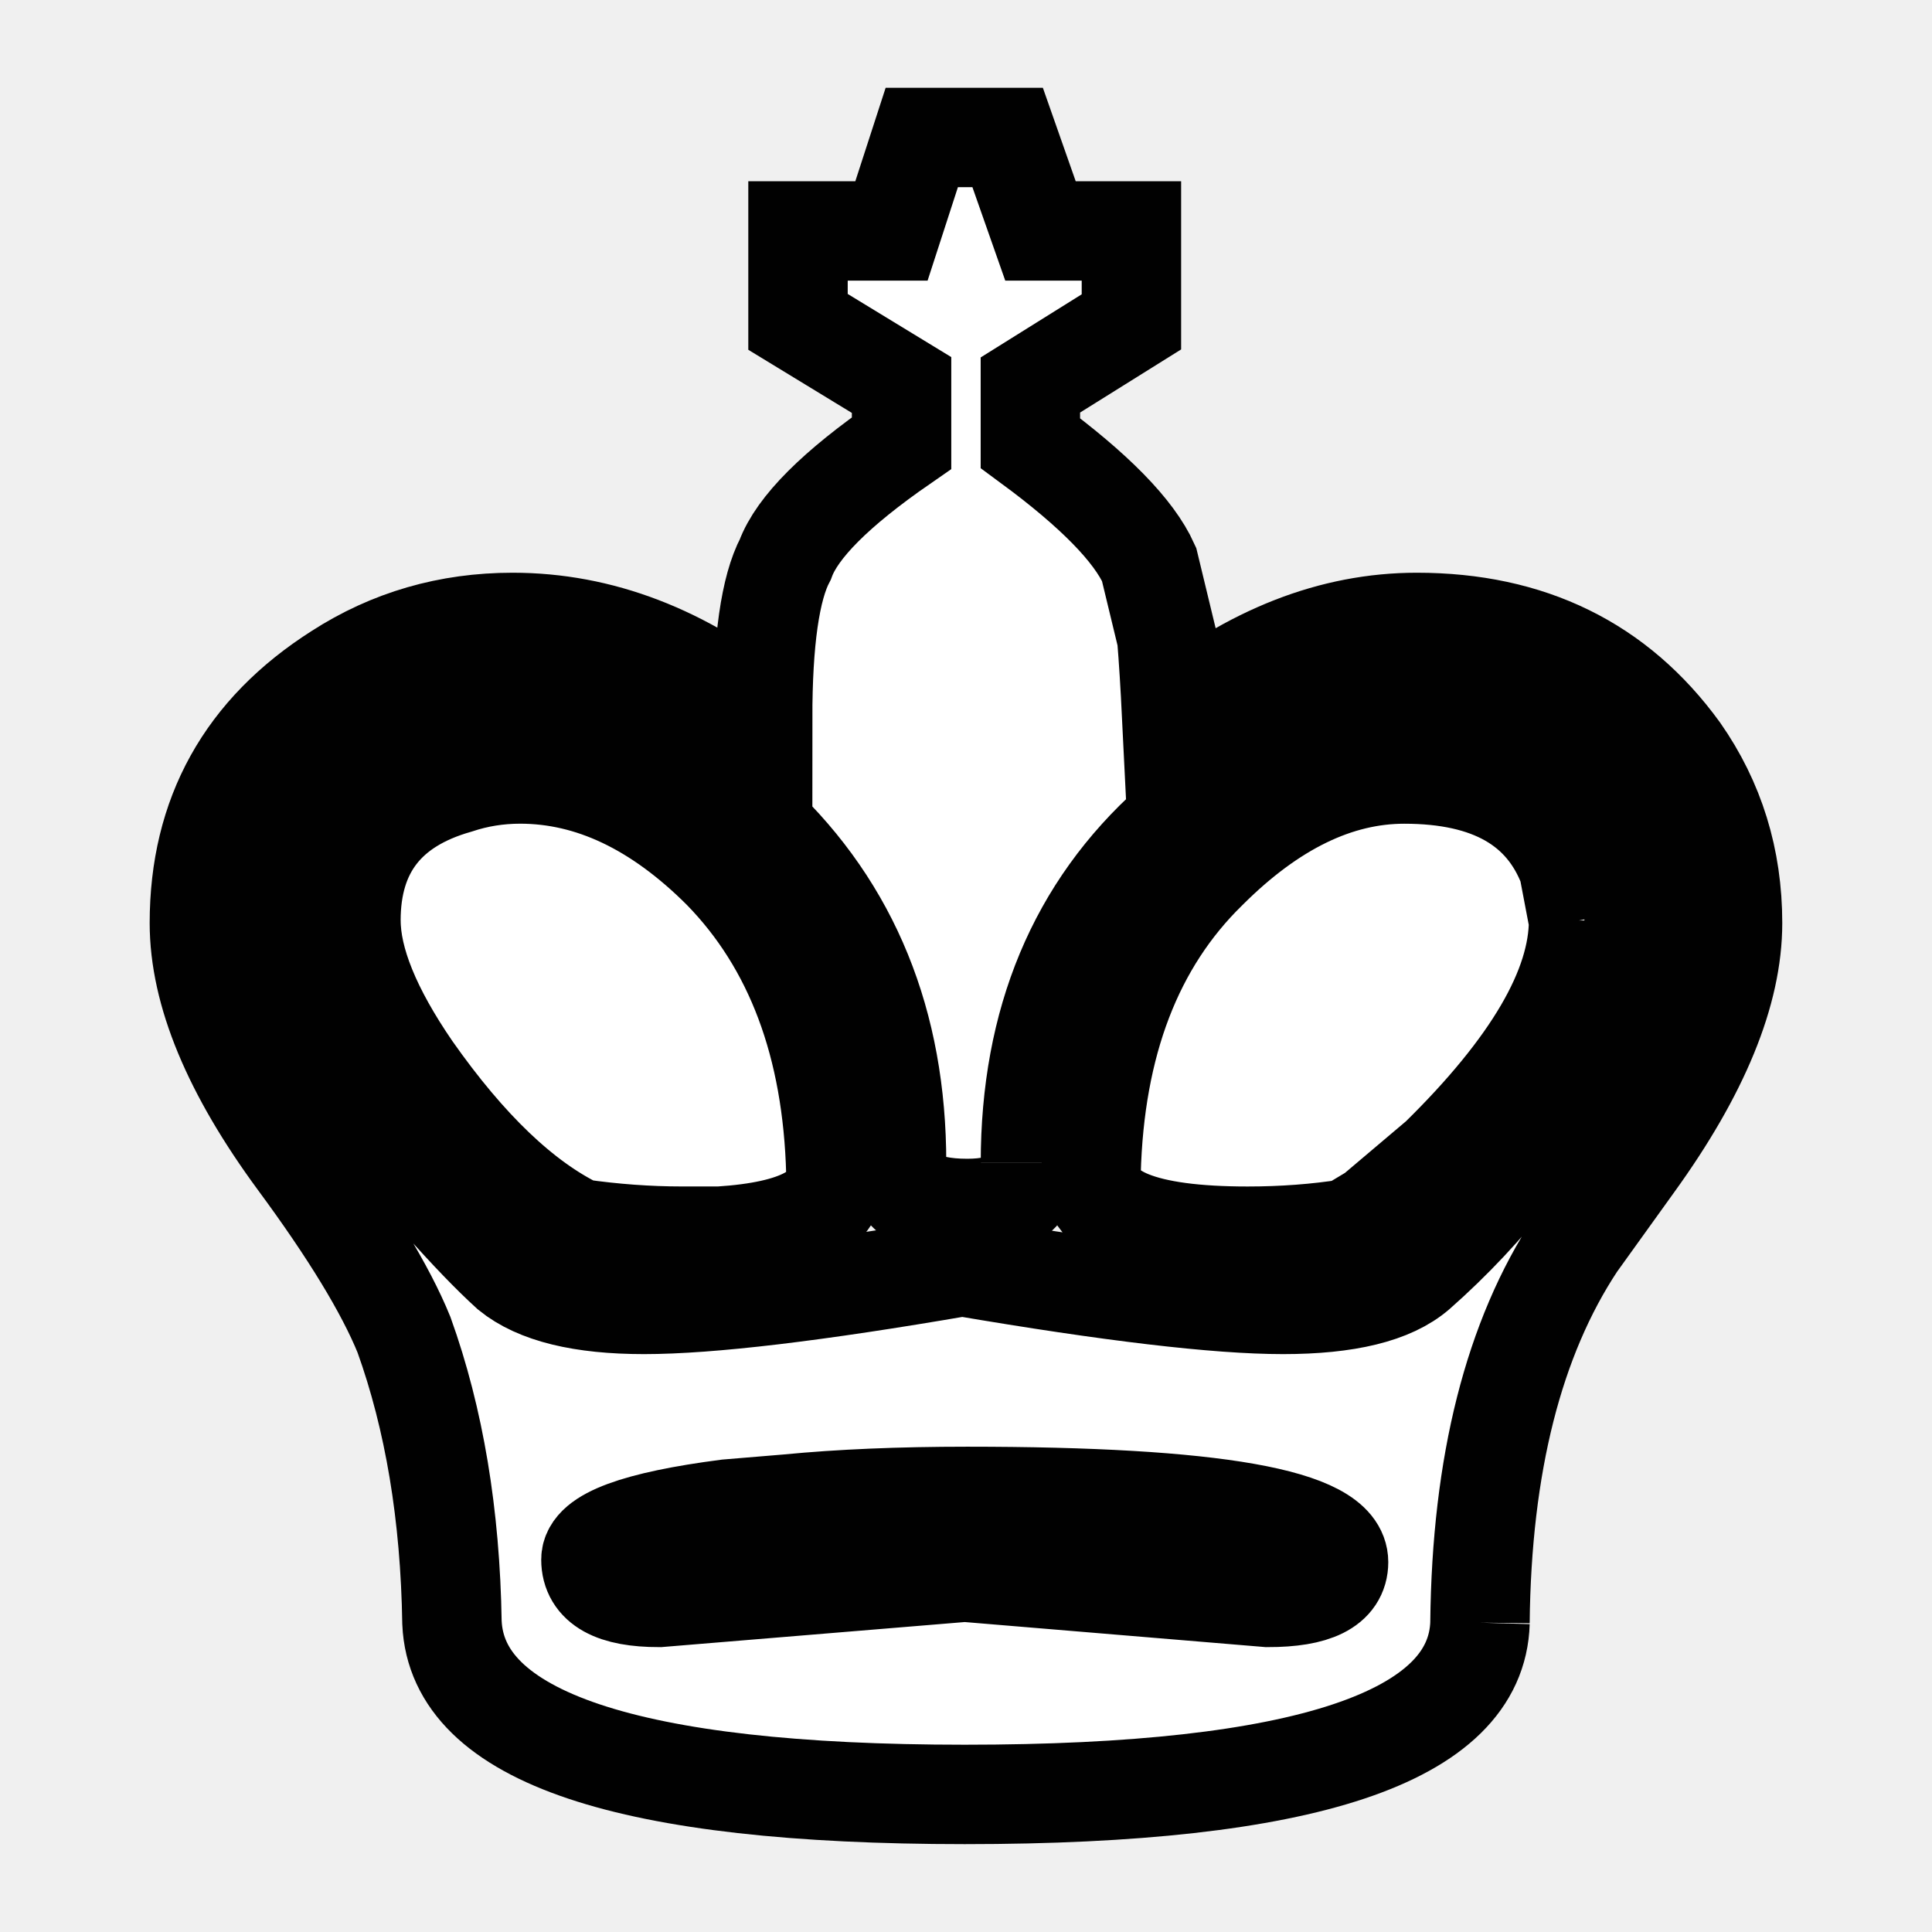
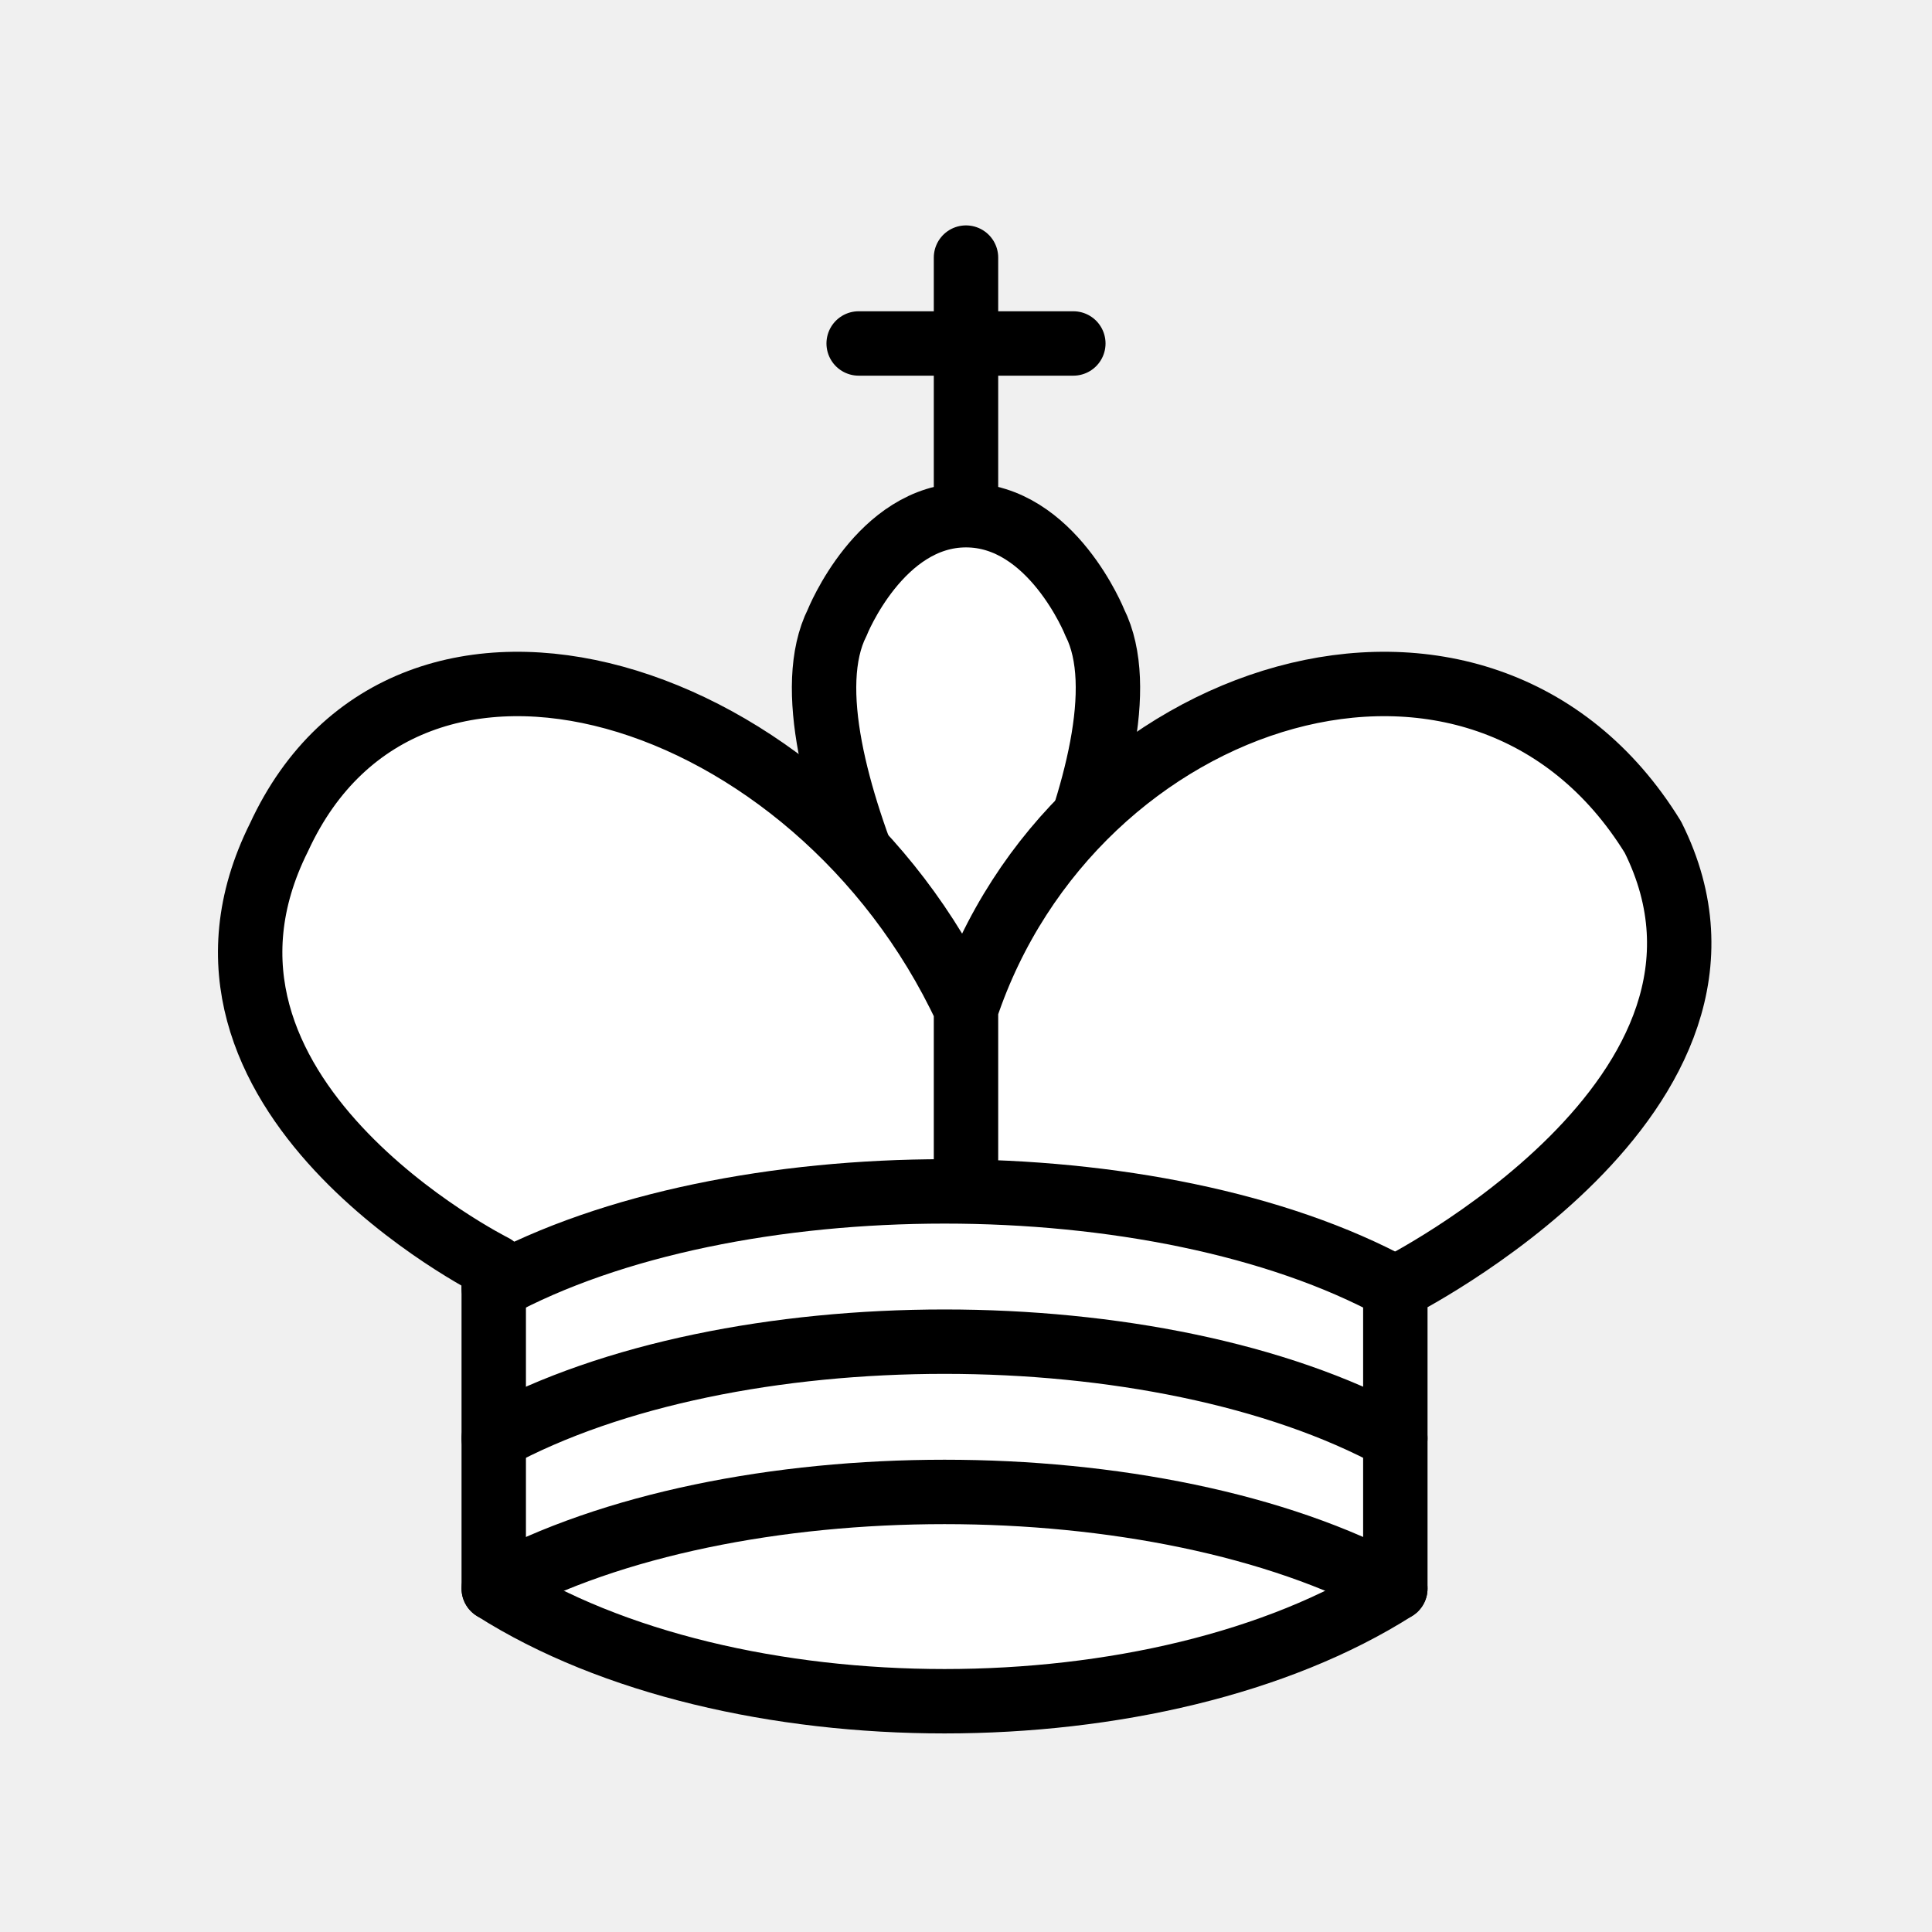
- <svg xmlns="http://www.w3.org/2000/svg" version="1.1" width="55" height="55" id="svg3006">
-   <defs id="defs3008" />
-   <g transform="matrix(0.9433962,0,0,0.9433962,-551.7759,-345.8758)" id="layer1" style="fill:#FFFFFF;fill-opacity:1;stroke:#010101;stroke-width:3;stroke-miterlimit:4;stroke-opacity:1;stroke-dasharray:none">
-     <path d="m 615.976,401.723 c 0,0.915 -0.635,1.372 -1.905,1.372 -1.423,0 -2.134,-0.457 -2.134,-1.372 0,-4.217 -1.397,-7.647 -4.192,-10.29 -2.49,-2.236 -4.903,-3.354 -7.241,-3.354 -3.455,0 -5.615,1.372 -6.479,4.116 l -0.305,2.058 0,0.152 c 0,2.033 1.499,4.853 4.497,8.46 0.813,0.915 1.499,1.626 2.058,2.134 0.813,0.661 2.16,0.991 4.04,0.991 1.982,0 5.183,-0.381 9.604,-1.143 4.472,0.762 7.698,1.143 9.68,1.143 1.931,0 3.277,-0.33 4.04,-0.991 2.134,-1.88 3.913,-4.167 5.335,-6.86 0.813,-1.524 1.22,-2.769 1.22,-3.735 0,-3.201 -1.448,-5.208 -4.345,-6.021 -0.762,-0.203 -1.575,-0.305 -2.439,-0.305 -2.337,0 -4.726,1.143 -7.165,3.43 -2.846,2.541 -4.268,5.945 -4.268,10.213 m 16.54,-7.317 c 0,2.033 -1.397,4.421 -4.192,7.165 l -1.982,1.677 -0.762,0.457 c -0.965,0.152 -1.982,0.229 -3.049,0.229 -3.15,0 -4.726,-0.635 -4.726,-1.905 0.102,-3.913 1.27,-6.961 3.506,-9.146 1.931,-1.931 3.913,-2.896 5.945,-2.896 2.591,0 4.243,0.94 4.954,2.82 l 0.305,1.601 m -7.241,19.36 c 0,-1.321 -3.735,-1.982 -11.204,-1.982 -2.033,0 -3.836,0.076 -5.412,0.229 l -1.829,0.152 c -2.744,0.356 -4.116,0.864 -4.116,1.524 0,0.762 0.686,1.143 2.058,1.143 l 9.223,-0.762 9.146,0.762 c 1.423,0 2.134,-0.356 2.134,-1.067 m 4.268,1.829 c -0.102,3.455 -5.285,5.183 -15.549,5.183 -10.163,0 -15.32,-1.728 -15.473,-5.183 -0.051,-3.252 -0.534,-6.148 -1.448,-8.689 -0.559,-1.372 -1.626,-3.125 -3.201,-5.259 -1.982,-2.693 -2.973,-5.081 -2.973,-7.165 0,-3.252 1.397,-5.767 4.192,-7.546 1.575,-1.016 3.328,-1.524 5.259,-1.524 2.642,0 5.158,0.965 7.546,2.896 0,-2.337 0.229,-3.938 0.686,-4.802 0.356,-0.965 1.524,-2.134 3.506,-3.506 l 0,-1.753 -3.125,-1.905 0,-2.744 2.82,0 0.915,-2.82 2.591,0 0.991,2.82 2.744,0 0,2.744 -3.049,1.905 0,1.753 c 1.931,1.423 3.125,2.642 3.582,3.659 l 0.534,2.21 c 0.051,0.61 0.102,1.423 0.152,2.439 2.388,-1.931 4.853,-2.896 7.393,-2.896 3.404,0 6.047,1.296 7.927,3.887 1.067,1.524 1.601,3.252 1.601,5.183 0,2.083 -0.991,4.497 -2.973,7.241 l -1.753,2.439 c -1.88,2.846 -2.846,6.657 -2.896,11.433 m -34.07,-21.189 c 0,-2.134 1.067,-3.506 3.201,-4.116 0.61,-0.203 1.245,-0.305 1.905,-0.305 2.134,0 4.167,0.965 6.098,2.896 2.185,2.236 3.328,5.285 3.43,9.146 0.051,1.118 -1.118,1.753 -3.506,1.905 -0.356,0 -0.737,0 -1.143,0 -1.016,0 -2.058,-0.076 -3.125,-0.229 -1.677,-0.813 -3.354,-2.414 -5.03,-4.802 -1.22,-1.778 -1.829,-3.277 -1.829,-4.497" id="text1061" style="font-size:12px;font-style:normal;font-weight:normal;fill:#FFFFFF;fill-opacity:1;stroke:#010101;stroke-width:3;stroke-miterlimit:4;stroke-opacity:1;stroke-dasharray:none;font-family:Bitstream Vera Sans" />
+ <svg xmlns="http://www.w3.org/2000/svg" version="1.1" width="45" height="45">
+   <g style="fill:#FFFFFF; fill-opacity:1; fill-rule:evenodd; stroke:#000000; stroke-width:1.5; stroke-linecap:round;stroke-linejoin:round;stroke-miterlimit:4; stroke-dasharray:none; stroke-opacity:1;">
+     <path d="M 22.5,11.63 L 22.5,6" style="fill:#FFFFFF; stroke:#000000; stroke-linejoin:miter;" />
+     <path d="M 20,8 L 25,8" style="fill:#FFFFFF; stroke:#000000; stroke-linejoin:miter;" />
+     <path d="M 22.5,25 C 22.5,25 27,17.5 25.5,14.5 C 25.5,14.5 24.5,12 22.5,12 C 20.5,12 19.5,14.5 19.5,14.5 C 18,17.5 22.5,25 22.5,25" style="fill:#FFFFFF; stroke:#000000; stroke-linecap:butt; stroke-linejoin:miter;" />
+     <path d="M 11.5,37 C 17,40.5 27,40.5 32.5,37 L 32.5,30 C 32.5,30 41.5,25.5 38.5,19.5 C 34.5,13 25,16 22.5,23.5 L 22.5,27 L 22.5,23.5 C 19,16 9.5,13 6.5,19.5 C 3.5,25.5 11.5,29.5 11.5,29.5 L 11.5,37 z " style="fill:#FFFFFF; stroke:#000000;" />
+     <path d="M 11.5,30 C 17,27 27,27 32.5,30" style="fill:#FFFFFF; stroke:#000000;" />
+     <path d="M 11.5,33.5 C 17,30.5 27,30.5 32.5,33.5" style="fill:#FFFFFF; stroke:#000000;" />
+     <path d="M 11.5,37 C 17,34 27,34 32.5,37" style="fill:#FFFFFF; stroke:#000000;" />
  </g>
</svg>
